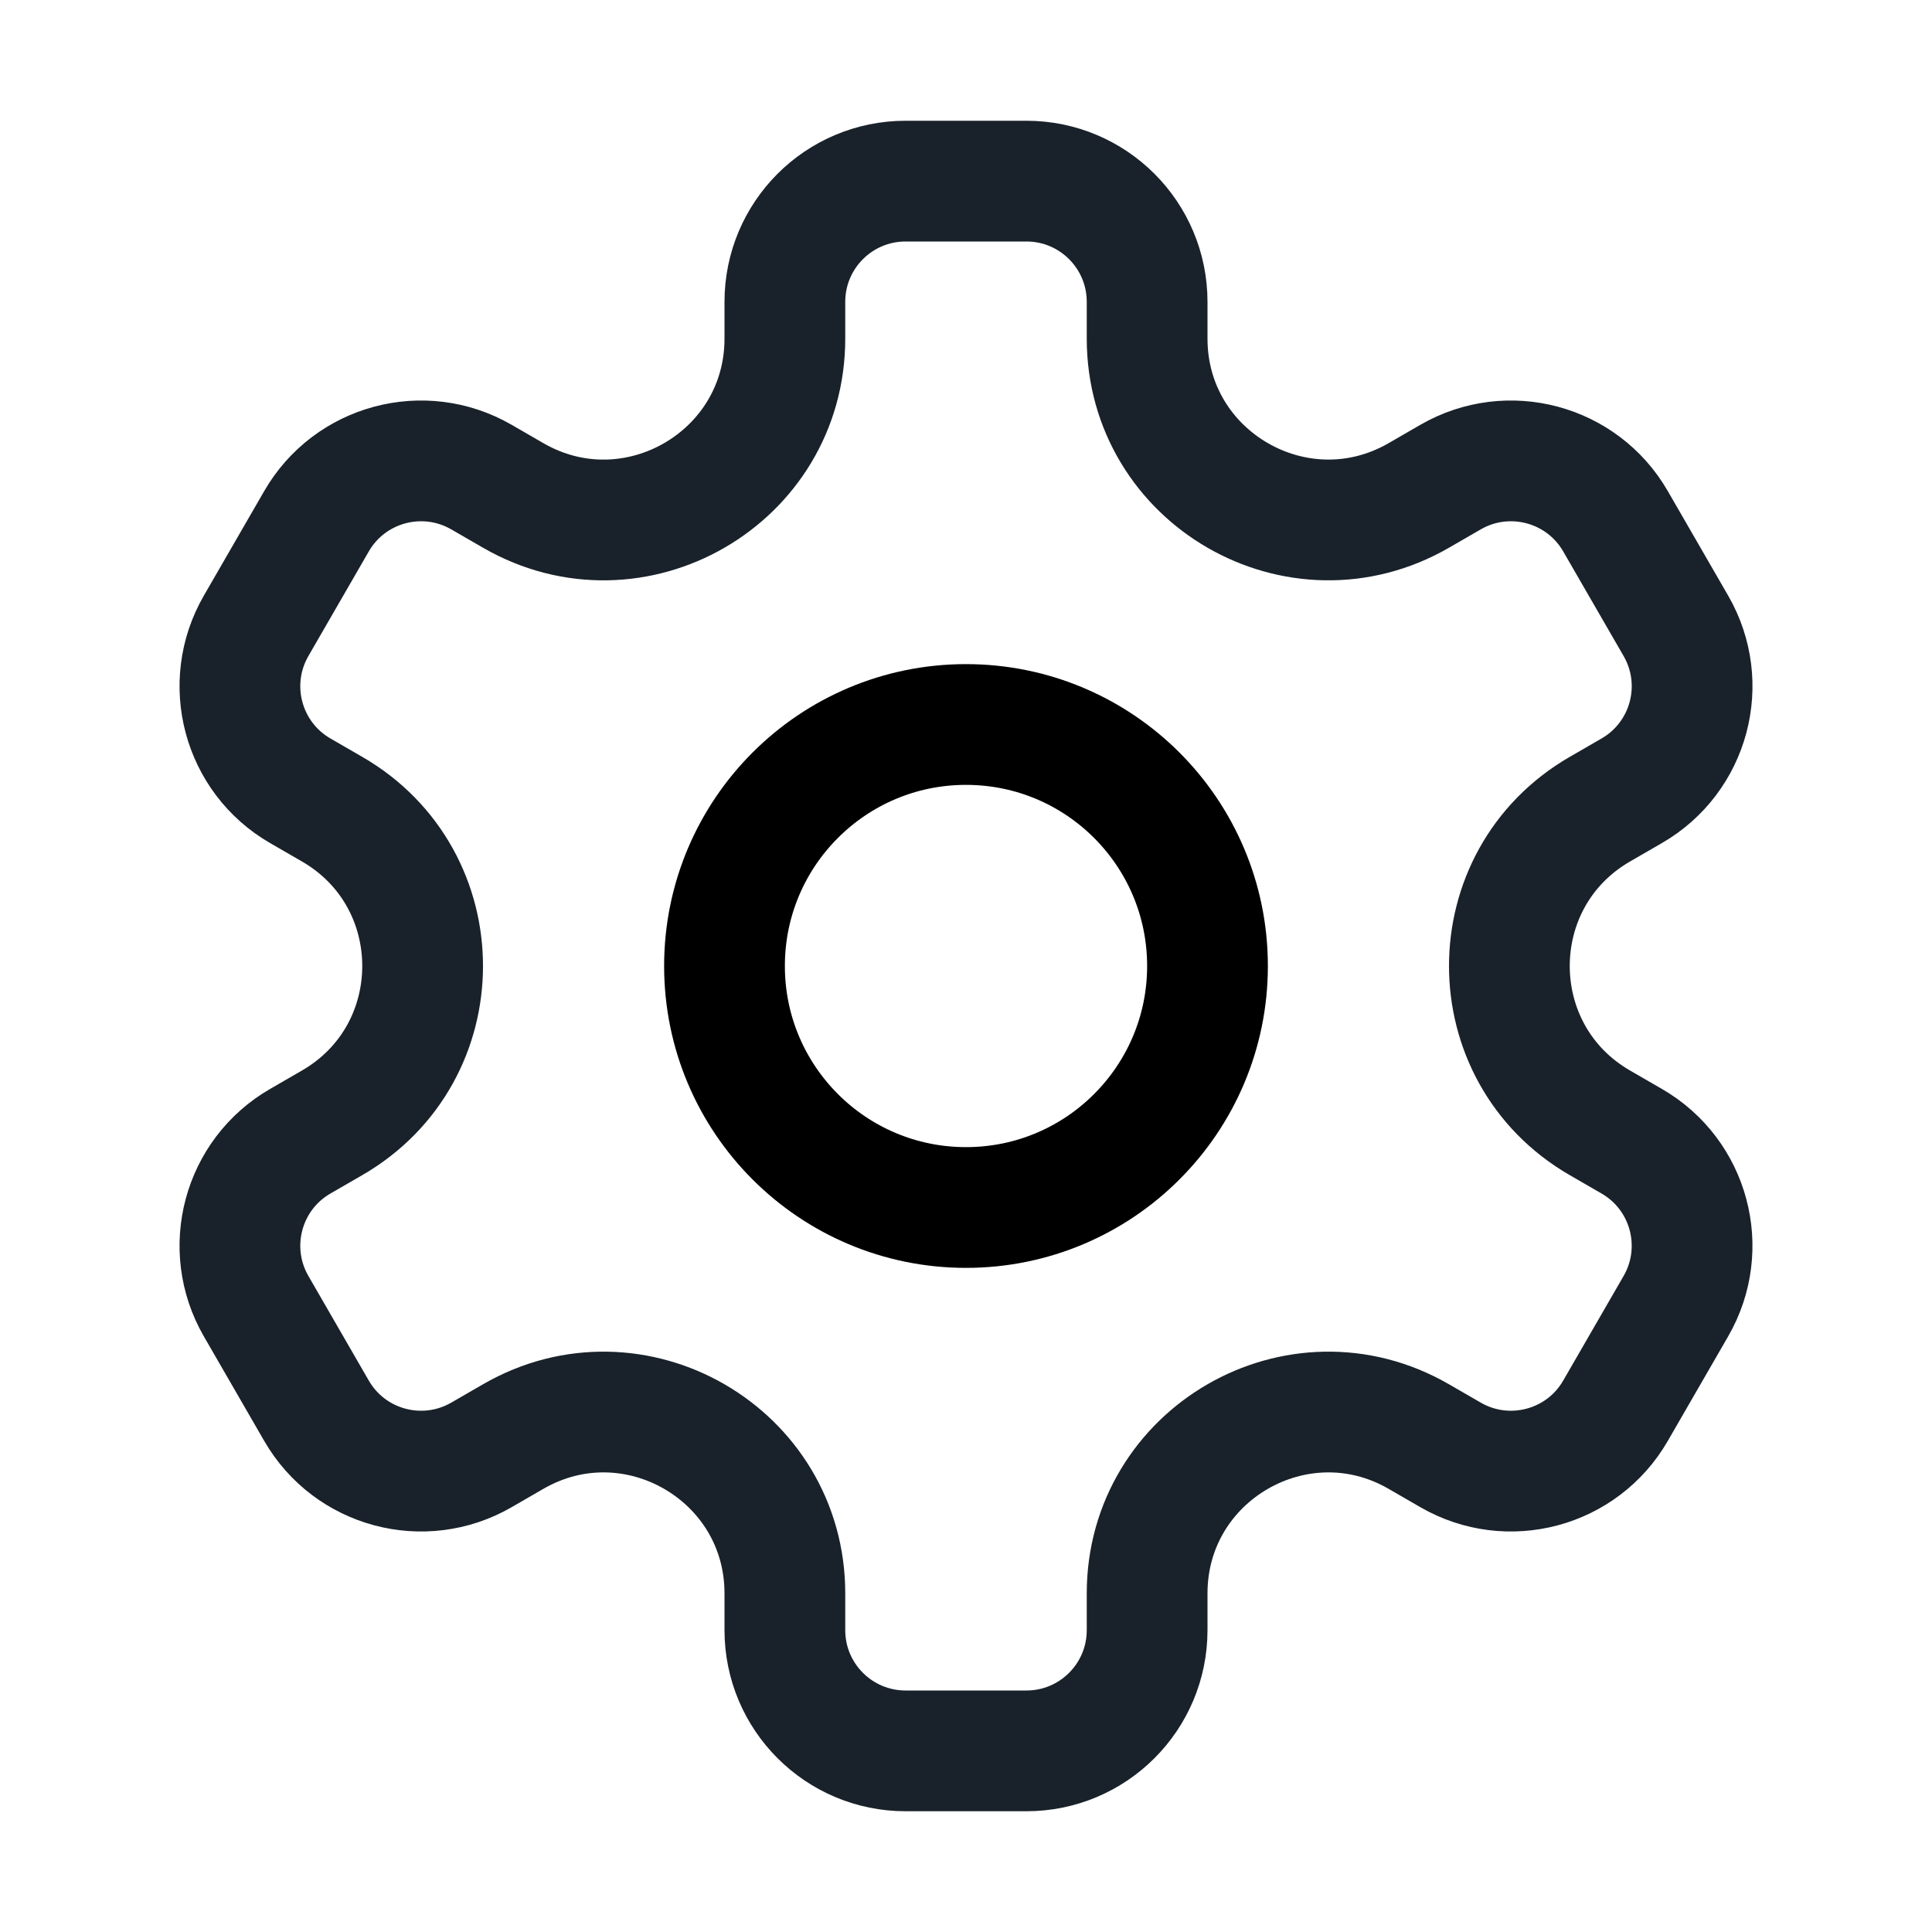
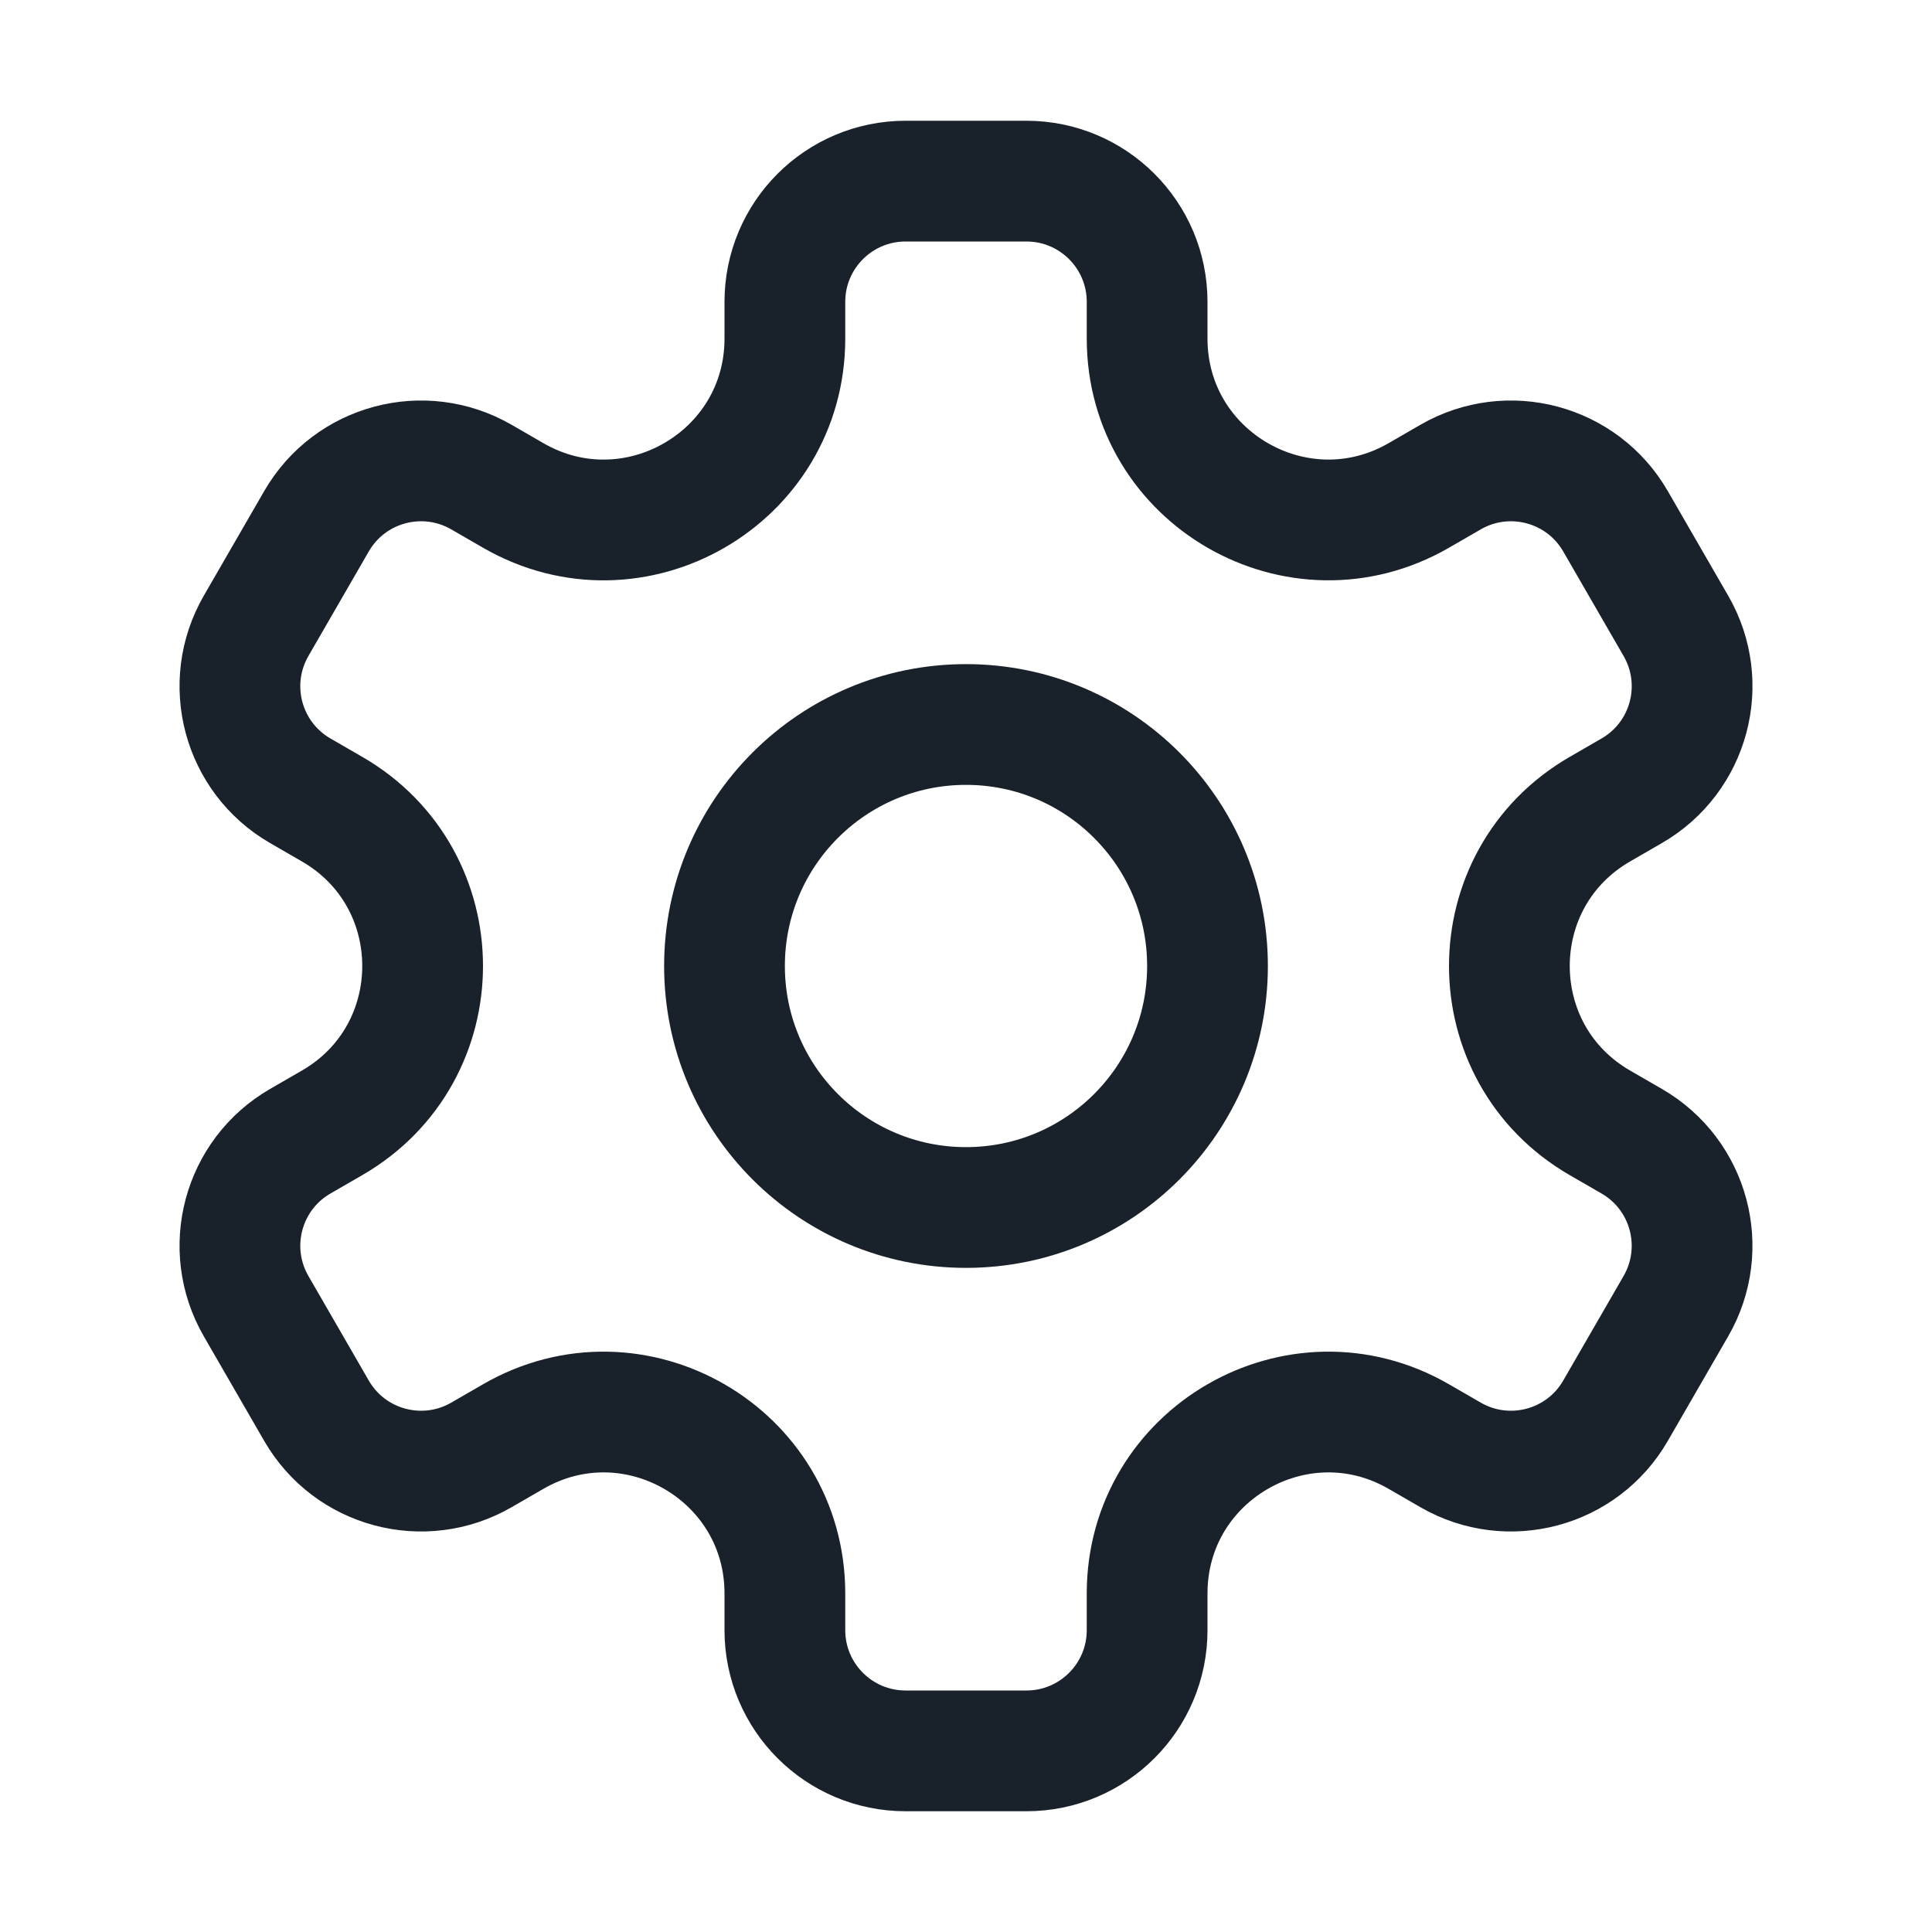
<svg xmlns="http://www.w3.org/2000/svg" enable-background="new 0 0 32 32" id="Editable-line" version="1.1" viewBox="0 0 32 32" xml:space="preserve">
-   <circle cx="16" cy="16" fill="none" id="XMLID_224_" r="4" stroke="#000000" stroke-linecap="round" stroke-linejoin="round" stroke-miterlimit="10" stroke-width="2" />
+   <circle cx="16" cy="16" fill="none" id="XMLID_224_" r="4" stroke="#19222A" stroke-linecap="round" stroke-linejoin="round" stroke-miterlimit="10" stroke-width="2" />
  <path d="  M27.758,10.366l-1-1.732c-0.552-0.957-1.775-1.284-2.732-0.732L23.5,8.206C21.5,9.36,19,7.917,19,5.608V5c0-1.105-0.895-2-2-2h-2  c-1.105,0-2,0.895-2,2v0.608c0,2.309-2.5,3.753-4.5,2.598L7.974,7.902C7.017,7.35,5.794,7.677,5.242,8.634l-1,1.732  c-0.552,0.957-0.225,2.18,0.732,2.732L5.5,13.402c2,1.155,2,4.041,0,5.196l-0.526,0.304c-0.957,0.552-1.284,1.775-0.732,2.732  l1,1.732c0.552,0.957,1.775,1.284,2.732,0.732L8.5,23.794c2-1.155,4.5,0.289,4.5,2.598V27c0,1.105,0.895,2,2,2h2  c1.105,0,2-0.895,2-2v-0.608c0-2.309,2.5-3.753,4.5-2.598l0.526,0.304c0.957,0.552,2.18,0.225,2.732-0.732l1-1.732  c0.552-0.957,0.225-2.18-0.732-2.732L26.5,18.598c-2-1.155-2-4.041,0-5.196l0.526-0.304C27.983,12.546,28.311,11.323,27.758,10.366z  " fill="none" id="XMLID_242_" stroke="#19222A" stroke-linecap="round" stroke-linejoin="round" stroke-miterlimit="10" stroke-width="2" />
</svg>
